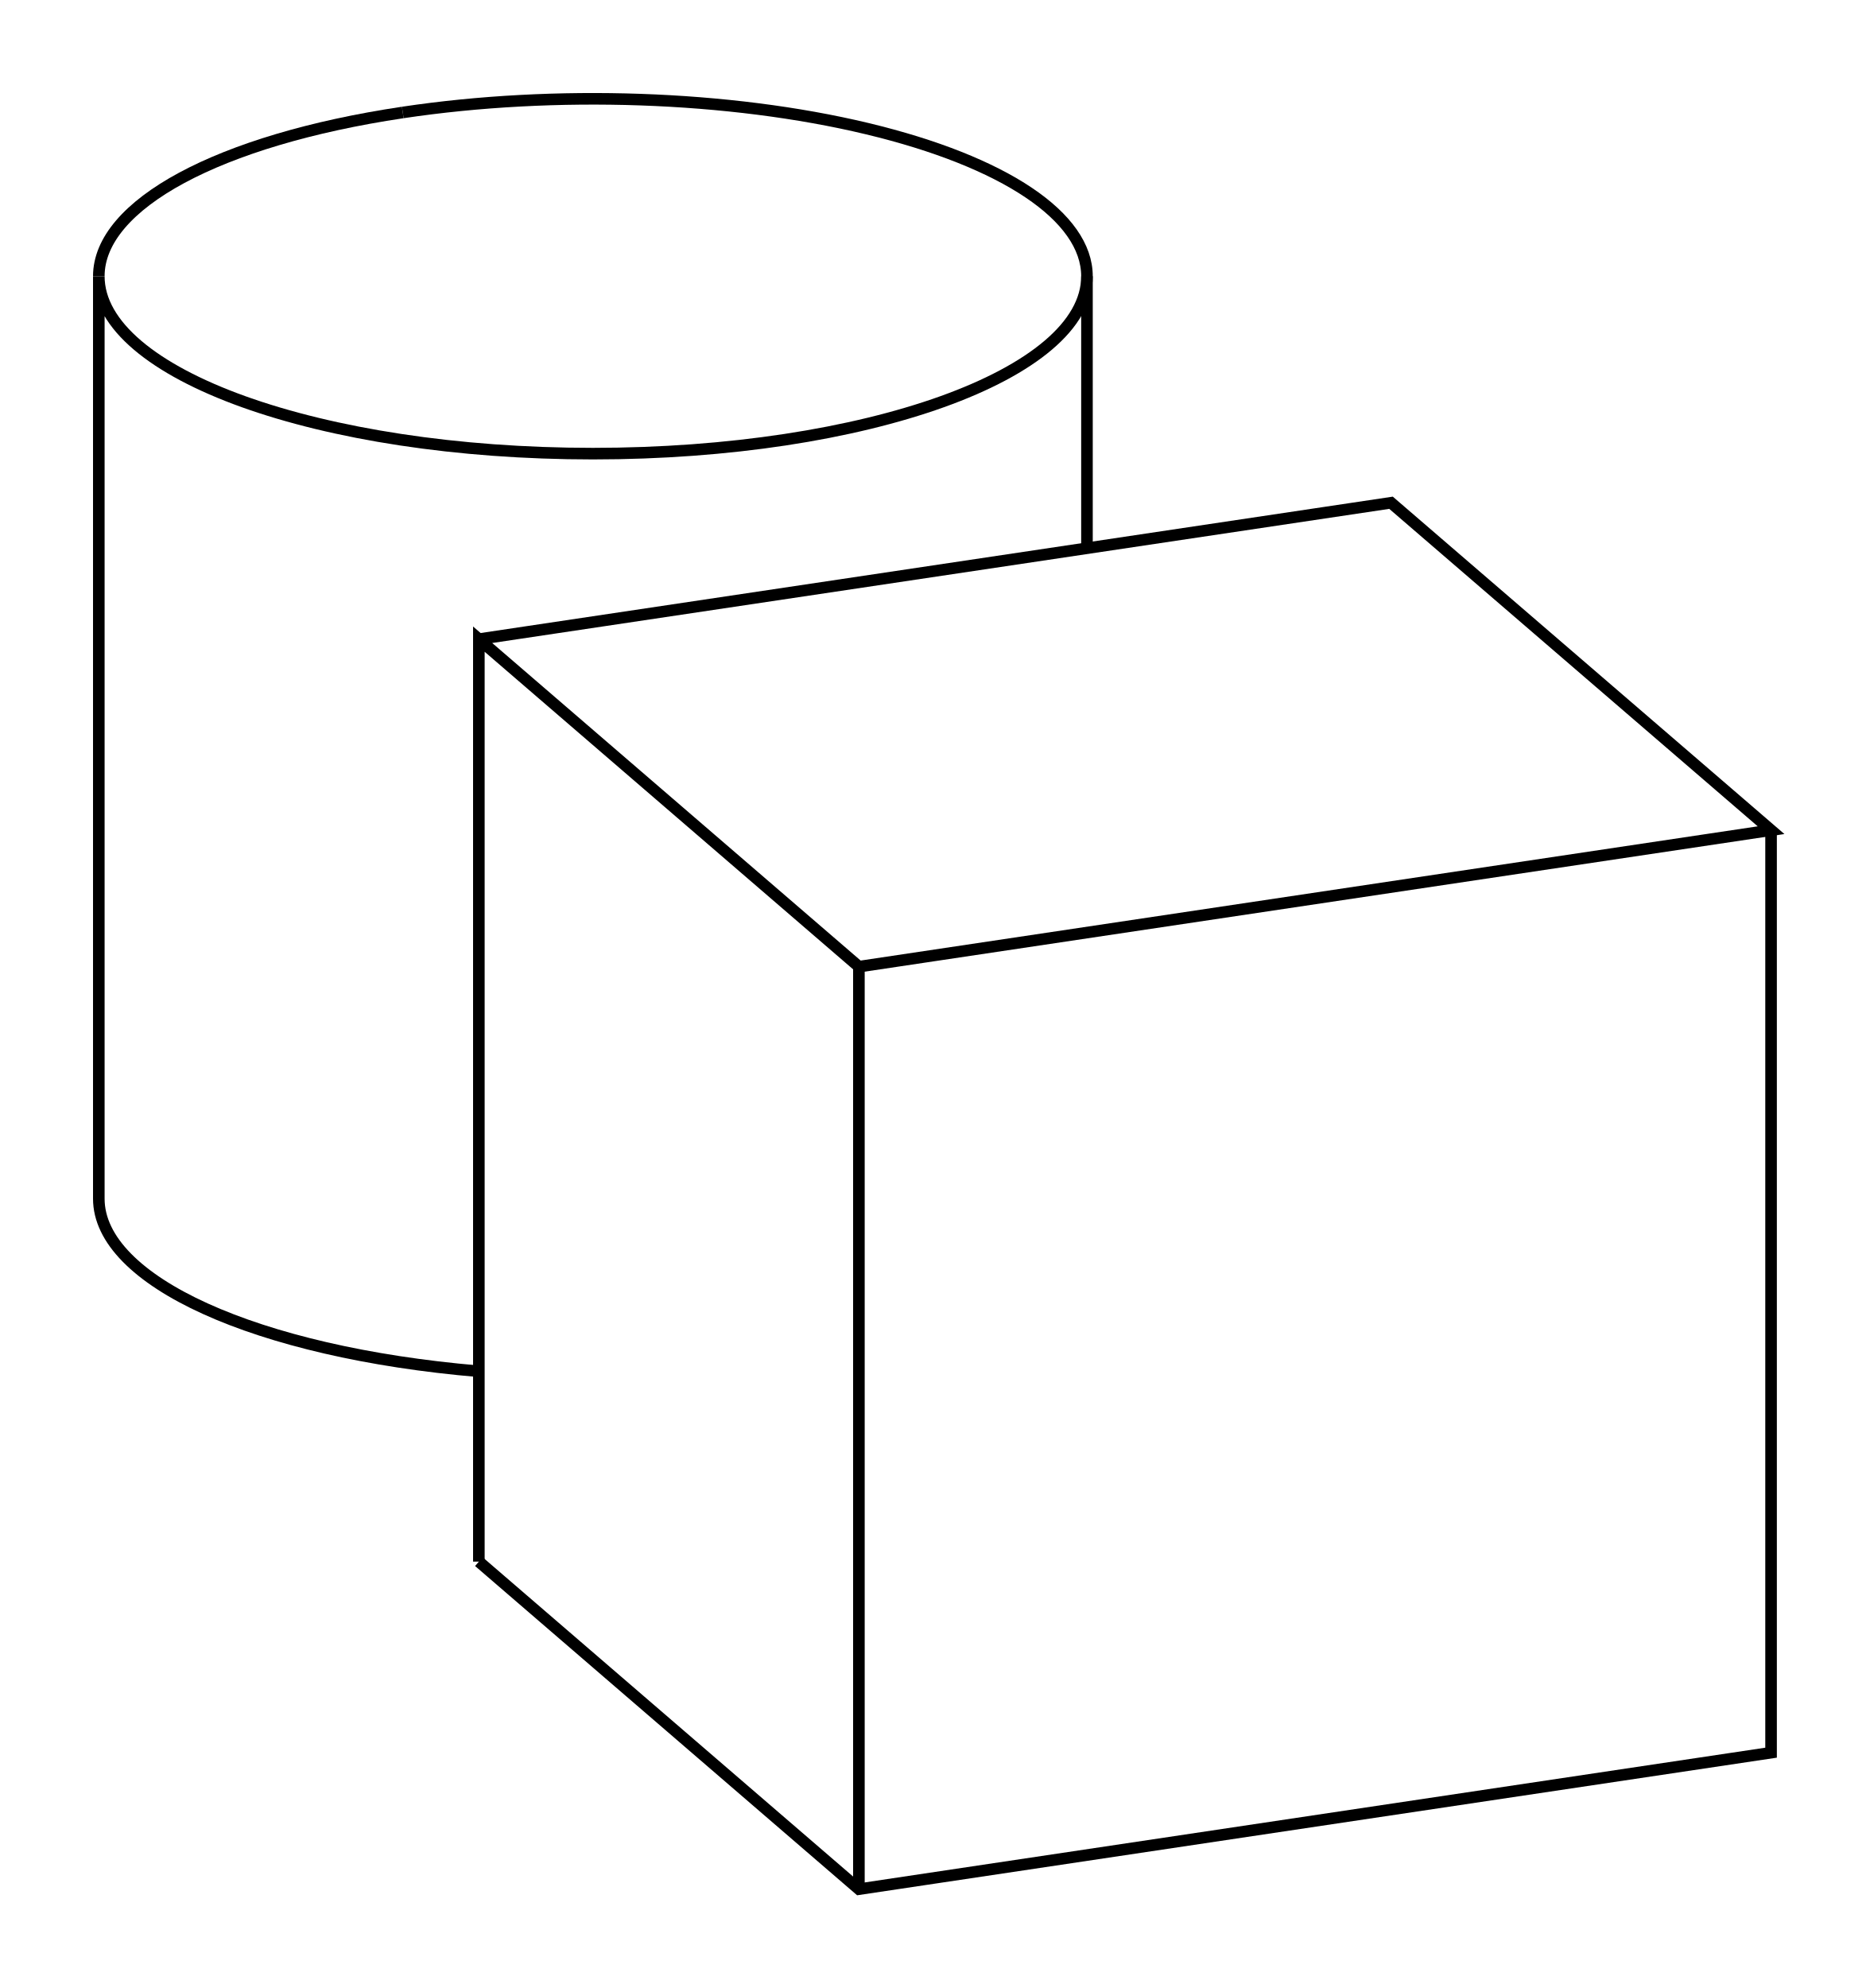
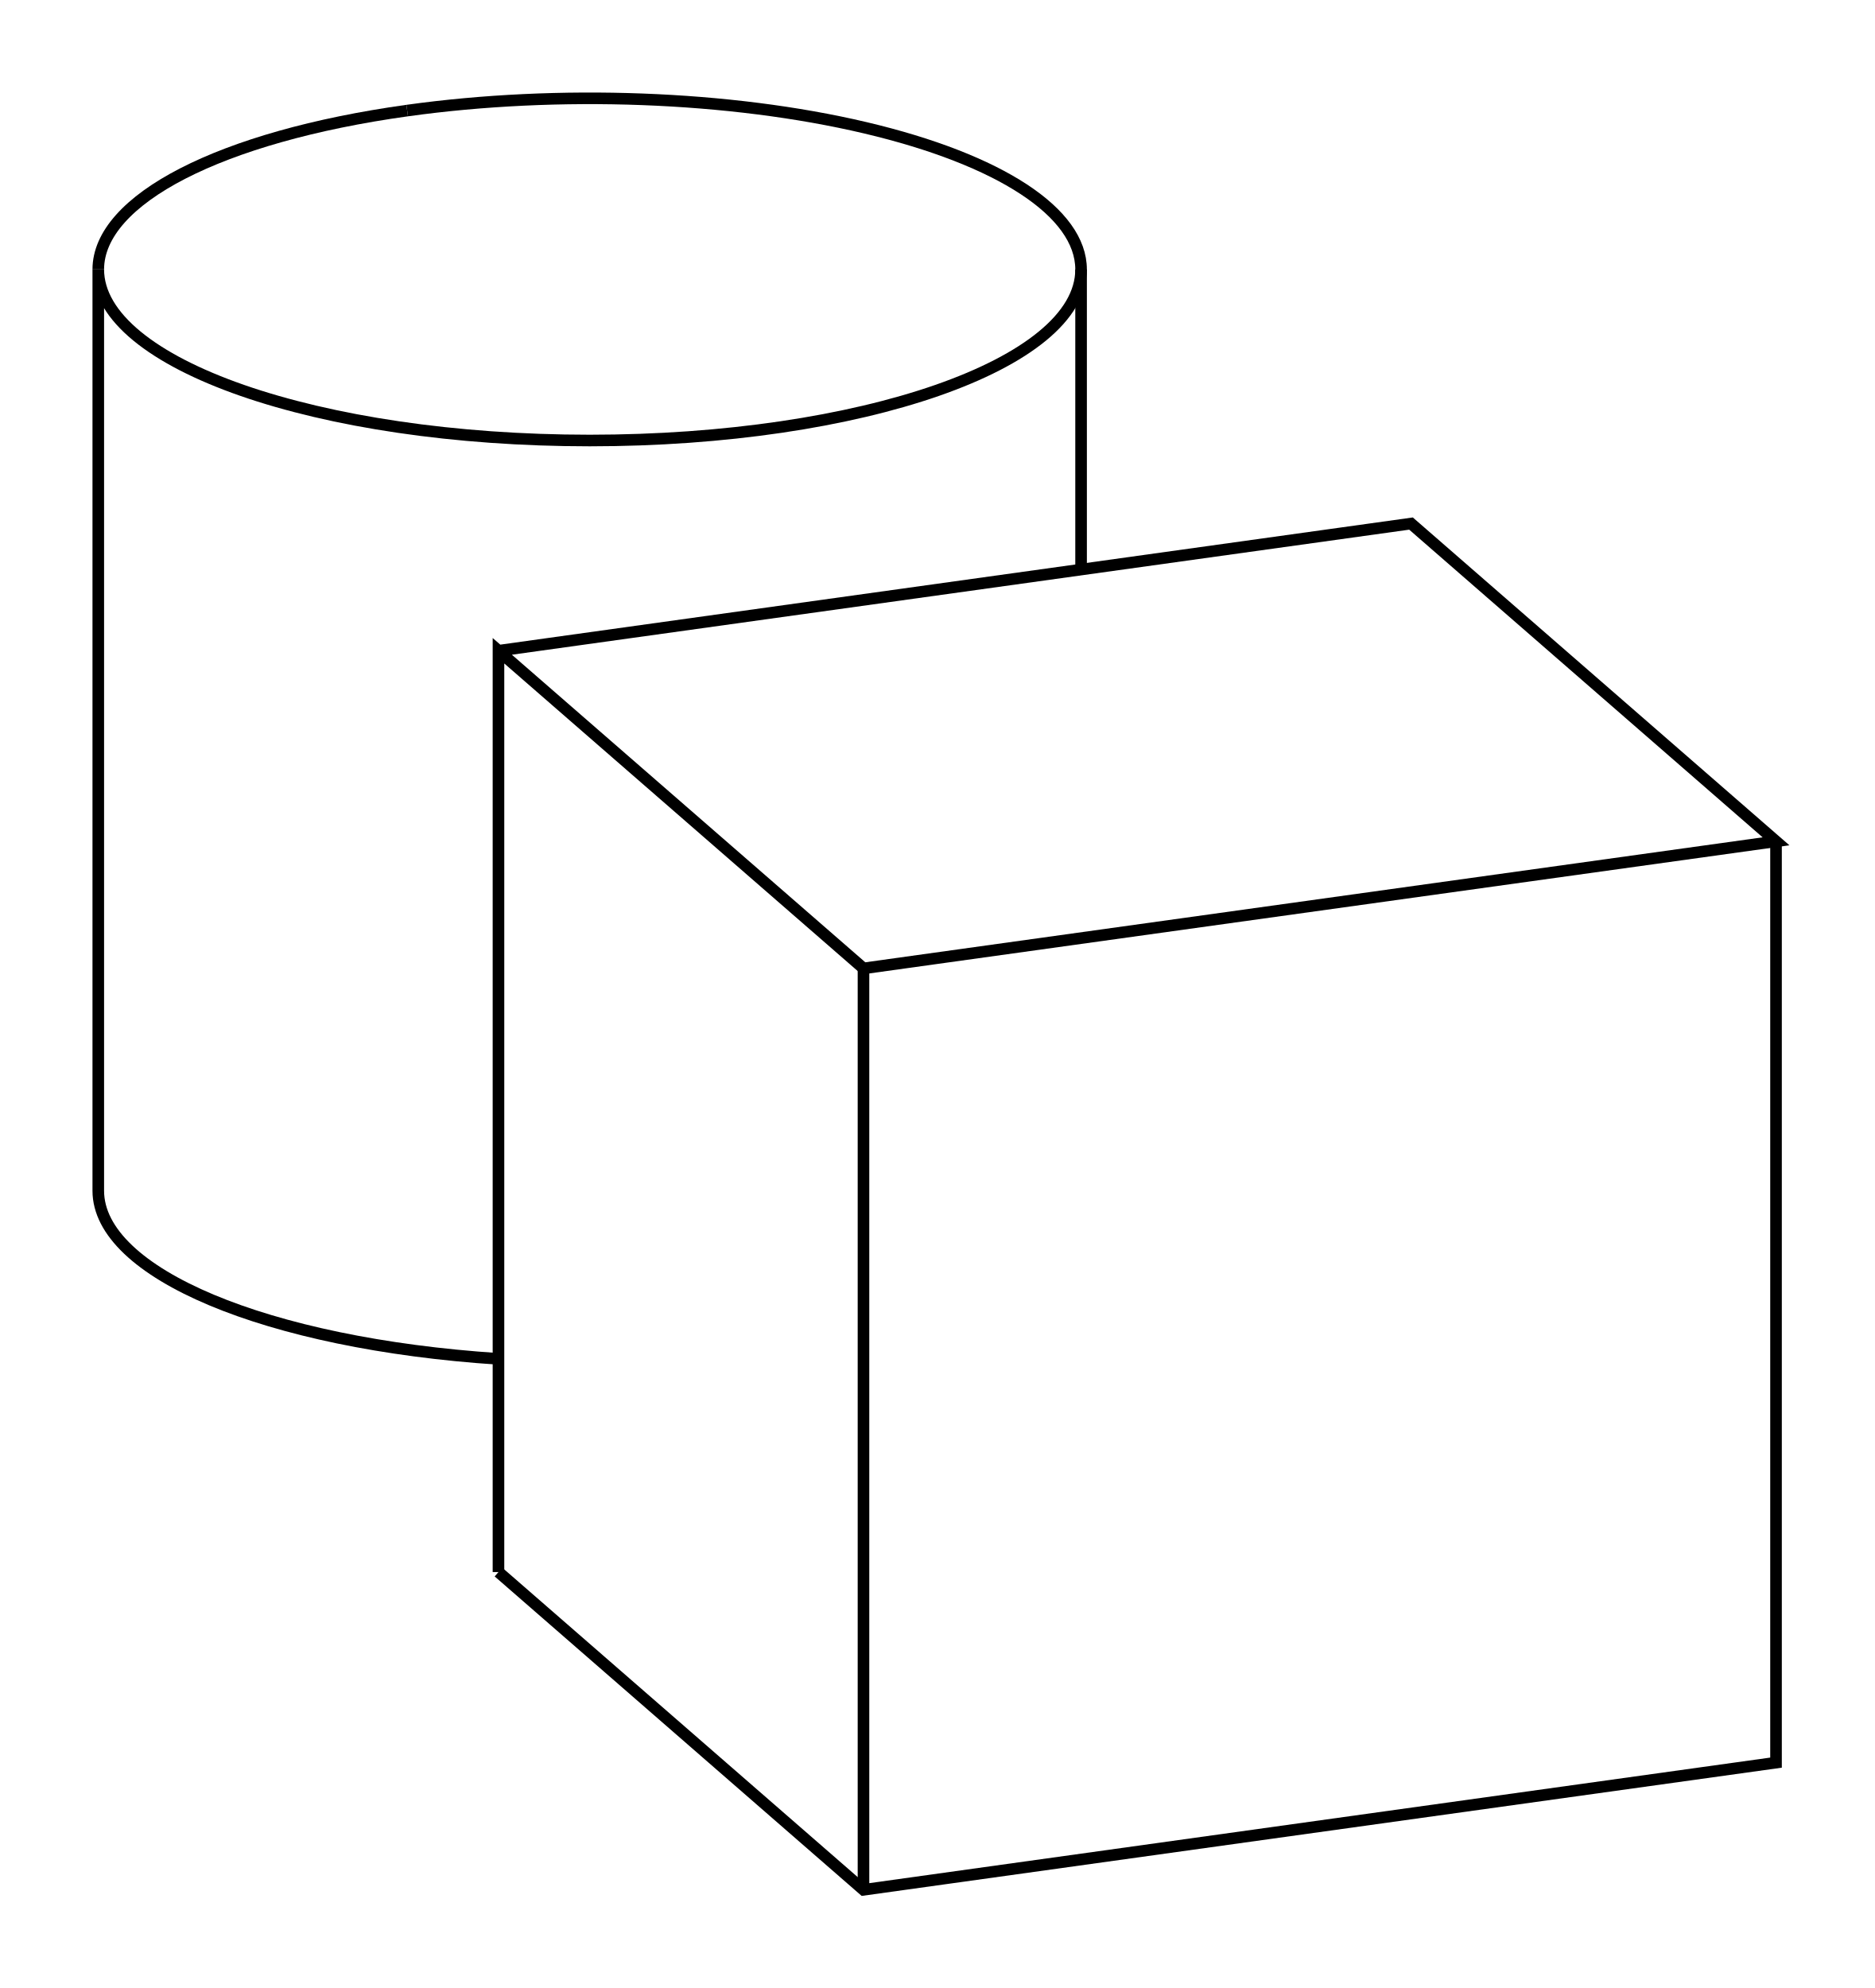
- <svg xmlns="http://www.w3.org/2000/svg" version="1.1" viewBox="-8.692 -9.781 18.923 20.115" fill="none" stroke="black" stroke-width="0.6%" vector-effect="non-scaling-stroke">
-   <path d="M -3.846 6.02 L -3.846 -3.314 L 0 0 L 9.231 -1.381 L 5.385 -4.694 L -3.846 -3.314" />
-   <path d="M 0 9.334 L 0 0" />
-   <path d="M -3.846 6.02 L 0 9.334 L 9.231 7.953 L 9.231 -1.381" />
-   <path d="M -4.616 -8.643 A 5 1.795 0 0 1 2.308 -6.986 L 2.308 -4.234" />
-   <path d="M 2.308 -6.986 A 5 1.795 0 0 1 -7.692 -6.986 L -7.692 2.347 A 5 1.795 180 0 0 -3.846 4.094" />
-   <path d="M -7.692 -6.986 A 5 1.795 0 0 1 -4.616 -8.643" />
+ <svg xmlns="http://www.w3.org/2000/svg" version="1.1" viewBox="-8.786 -9.853 19.071 20.227" fill="none" stroke="black" stroke-width="0.6%" vector-effect="non-scaling-stroke">
+   <path d="M -3.714 6.142 L -3.714 -3.232 L 0 0 L 9.285 -1.293 L 5.571 -4.526 L -3.714 -3.232" />
+   <path d="M 0 9.375 L 0 0" />
+   <path d="M -3.714 6.142 L 0 9.375 L 9.285 8.081 L 9.285 -1.293" />
+   <path d="M -4.643 -8.728 A 5 1.741 360 0 1 2.214 -7.112 L 2.214 -4.058" />
+   <path d="M 2.214 -7.112 A 5 1.741 360 0 1 -7.786 -7.112 L -7.786 2.263 A 5 1.741 180 0 0 -3.714 3.973" />
+   <path d="M -7.786 -7.112 A 5 1.741 360 0 1 -4.643 -8.728" />
</svg>
